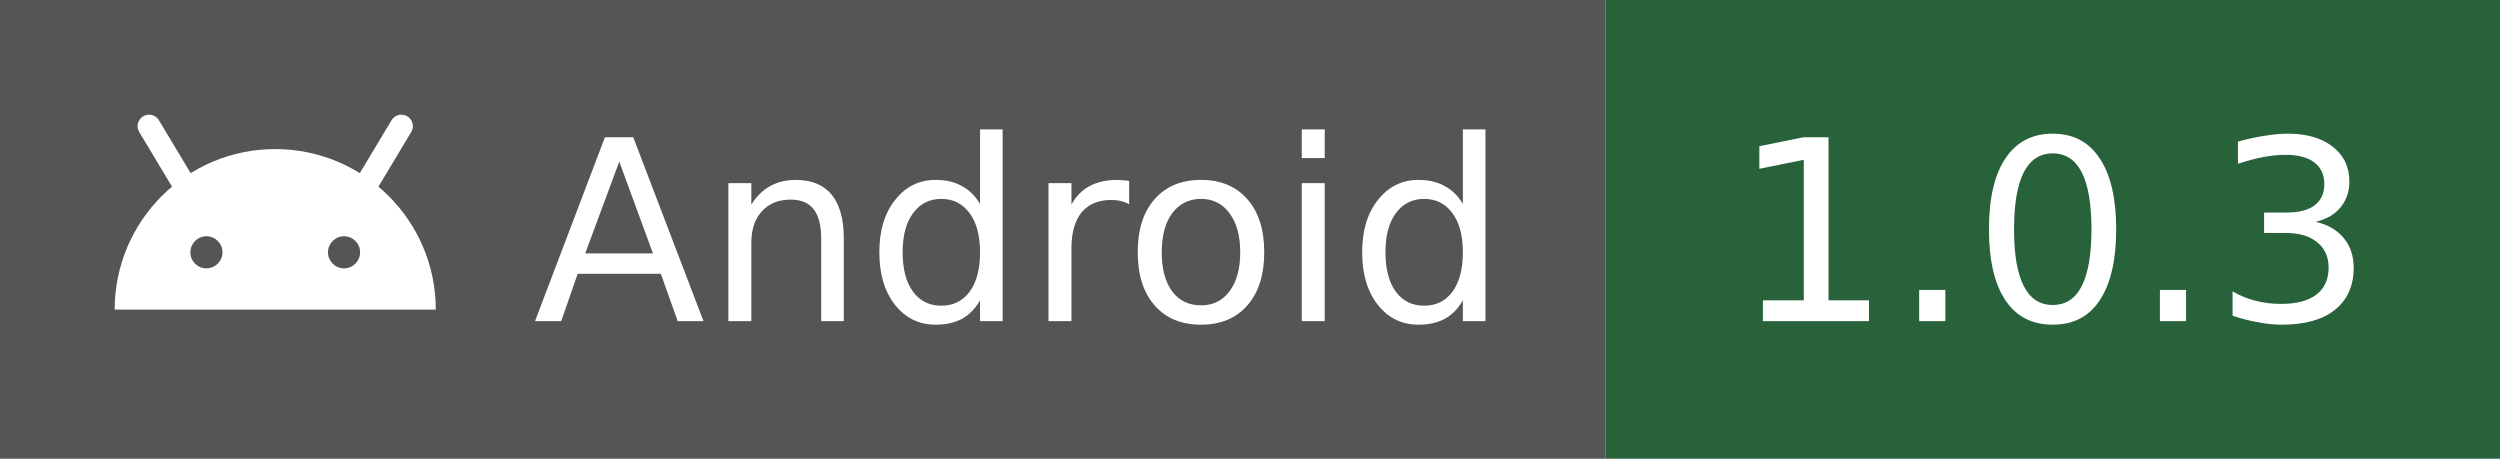
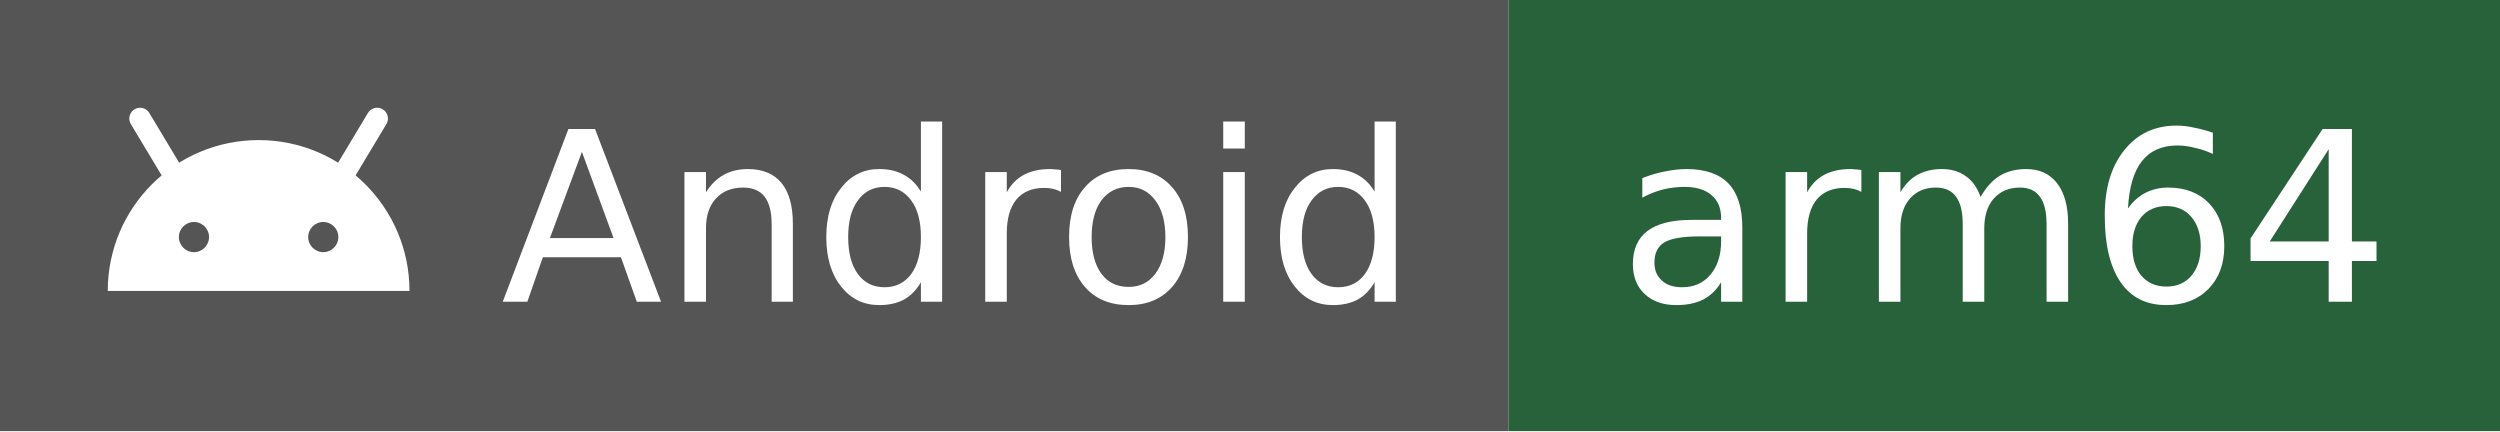
- <svg xmlns="http://www.w3.org/2000/svg" width="109" height="20" viewBox="0 0 109 20" role="img" aria-label="Android: 1.0.3">
+ <svg xmlns="http://www.w3.org/2000/svg" width="116" height="20" viewBox="0 0 116 20" role="img" aria-label="Android: arm64">
  <rect width="70" height="20" fill="#555" />
-   <rect x="70" width="39" height="20" fill="#28623b" />
+   <rect x="70" width="46" height="20" fill="#28623b" />
  <g fill="#fff" aria-hidden="true">
    <path d="M5 13.5a7 7 0 0 1 14 0z" />
    <path d="m8 8-1.5-2.5M16 8l1.5-2.5" fill="none" stroke="#fff" stroke-linecap="round" />
    <circle cx="9" cy="11" r=".7" fill="#555" />
    <circle cx="15" cy="11" r=".7" fill="#555" />
  </g>
  <g fill="#fff" text-anchor="middle" font-family="Verdana, Geneva, DejaVu Sans, sans-serif" font-size="11" text-rendering="geometricPrecision">
    <text x="44.5" y="14">Android</text>
-     <text x="89.5" y="14">1.0.3</text>
+     <text x="93" y="14">arm64</text>
  </g>
</svg>
